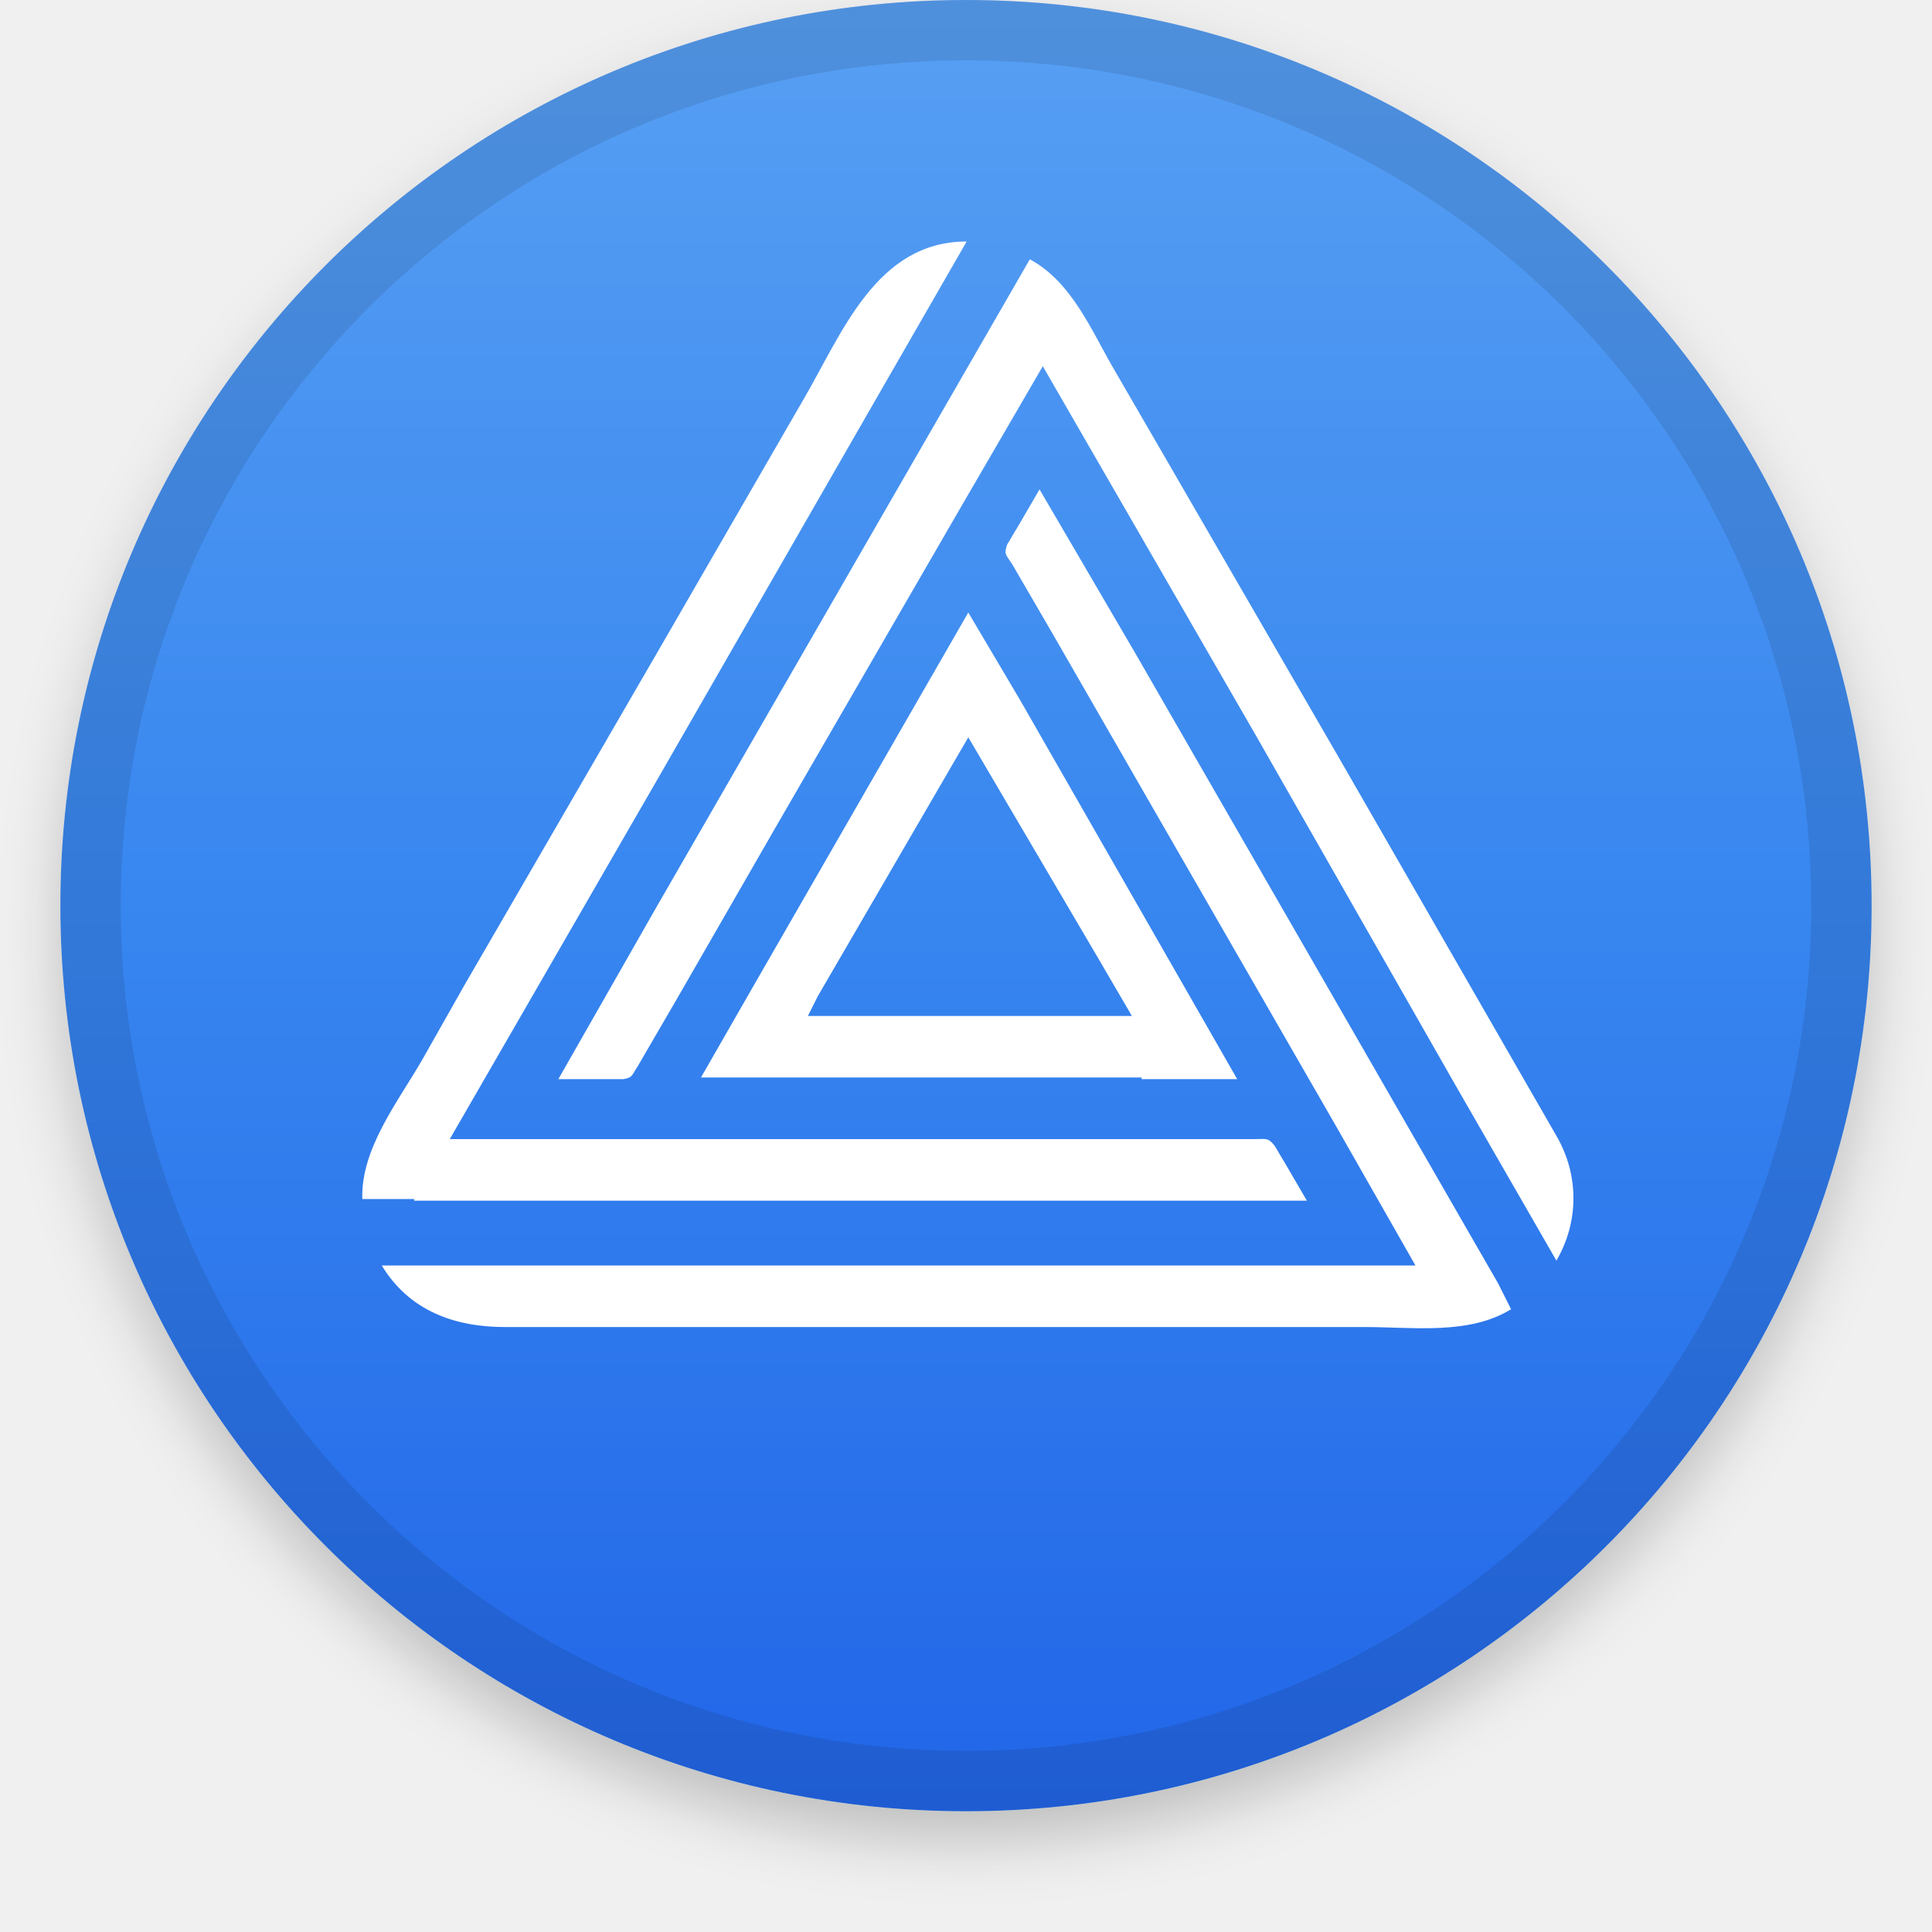
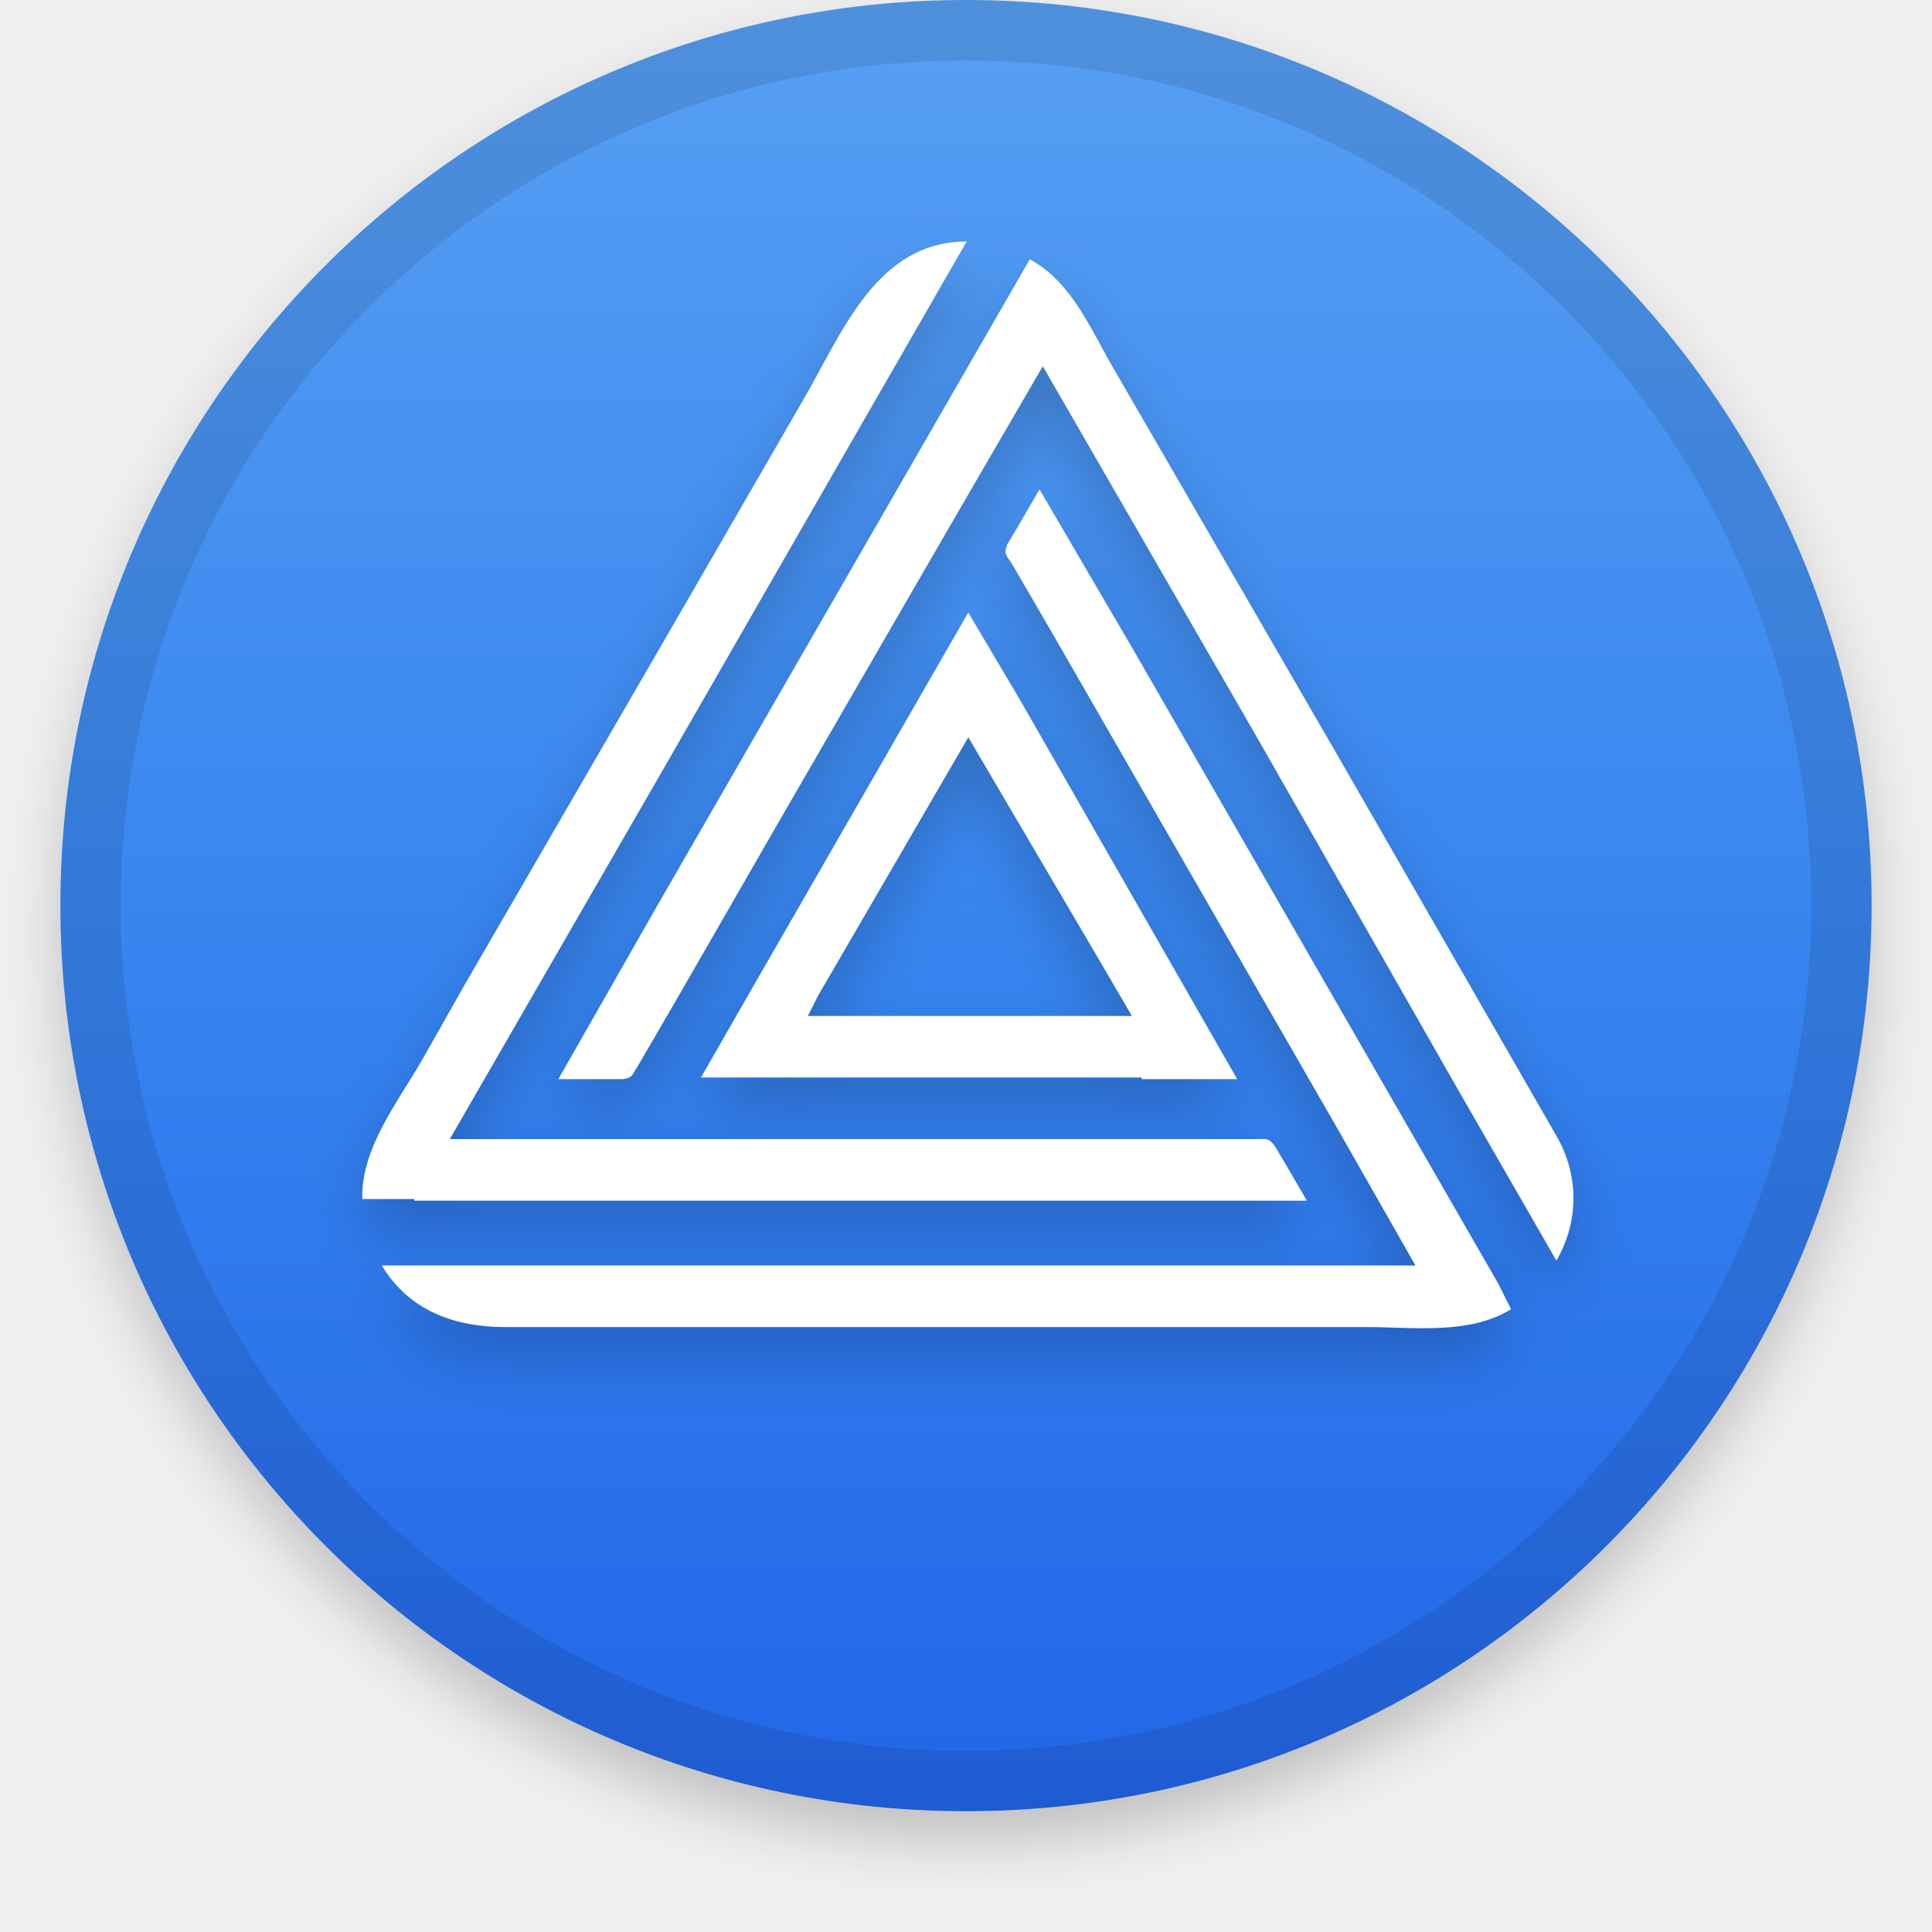
<svg xmlns="http://www.w3.org/2000/svg" xmlns:xlink="http://www.w3.org/1999/xlink" width="32px" height="32px" viewBox="0 0 32 32" version="1.1">
  <defs>
    <linearGradient x1="50%" y1="0%" x2="50%" y2="100%" id="linearGradient-1">
      <stop stop-color="#FFFFFF" stop-opacity="0.5" offset="0%" />
      <stop stop-color="#000000" stop-opacity="0.5" offset="100%" />
    </linearGradient>
    <circle id="path-2" cx="16" cy="15" r="15" />
    <filter x="-5.8%" y="-4.2%" width="111.7%" height="111.7%" filterUnits="objectBoundingBox" id="filter-3">
      <feOffset dx="0" dy="0.5" in="SourceAlpha" result="shadowOffsetOuter1" />
      <feGaussianBlur stdDeviation="0.5" in="shadowOffsetOuter1" result="shadowBlurOuter1" />
      <feComposite in="shadowBlurOuter1" in2="SourceAlpha" operator="out" result="shadowBlurOuter1" />
      <feColorMatrix values="0 0 0 0 0   0 0 0 0 0   0 0 0 0 0  0 0 0 0.199 0" type="matrix" in="shadowBlurOuter1" />
    </filter>
+     <path d="M25.779,18.813 C26.155,19.458 26.155,20.236 25.779,20.88 L24.142,18.035 L20.788,12.158 L17.272,6.066 L15.93,8.374 L12.871,13.661 L11.234,16.506 L10.563,17.66 C10.456,17.821 10.482,17.847 10.321,17.874 C10.214,17.874 10.107,17.874 9.999,17.874 L9.248,17.874 L10.885,15.003 L14.025,9.555 L17.057,4.295 C17.755,4.671 18.077,5.476 18.453,6.12 L19.231,7.462 L22.183,12.561 L25.779,18.813 Z M24.813,21.256 L25.028,21.685 C24.33,22.114 23.417,21.98 22.612,21.98 L8.362,21.98 C7.531,21.98 6.779,21.712 6.323,20.96 L23.444,20.96 L22.129,18.652 L19.07,13.339 L17.433,10.494 L16.762,9.34 C16.655,9.179 16.628,9.179 16.682,9.018 C16.735,8.938 16.789,8.83 16.843,8.75 L17.218,8.106 L18.802,10.816 L21.754,15.942 L24.813,21.256 Z M6.86,19.887 L6.86,19.86 L6.001,19.86 C5.974,19.028 6.591,18.25 6.994,17.552 L7.692,16.318 L10.912,10.763 L13.3,6.63 C13.944,5.53 14.508,4 16.011,4 L14.374,6.845 L10.966,12.775 L7.45,18.867 L20.788,18.867 C20.975,18.867 21.002,18.84 21.11,18.975 C21.163,19.055 21.217,19.162 21.271,19.243 L21.646,19.887 L6.86,19.887 Z M18.909,17.874 L18.909,17.847 L11.61,17.847 L12.441,16.398 L16.038,10.145 L16.896,11.595 L20.492,17.874 L18.909,17.874 Z M13.542,16.506 L13.381,16.828 L18.748,16.828 L18.184,15.862 L16.038,12.212 L13.542,16.506 Z" id="path-4" />
+     <filter x="-8.7%" y="-6.9%" width="117.4%" height="119.4%" filterUnits="objectBoundingBox" id="filter-5">
+       <feOffset dx="0" dy="0.5" in="SourceAlpha" result="shadowOffsetOuter1" />
+       <feGaussianBlur stdDeviation="0.5" in="shadowOffsetOuter1" result="shadowBlurOuter1" />
+       <feColorMatrix values="0 0 0 0 0   0 0 0 0 0   0 0 0 0 0  0 0 0 0.2 0" type="matrix" in="shadowBlurOuter1" />
+     </filter>
  </defs>
  <g id="icon/abyss" stroke="none" stroke-width="1" fill="none" fill-rule="evenodd">
    <g id="Oval" fill-rule="nonzero">
      <use fill="black" fill-opacity="1" filter="url(#filter-3)" xlink:href="#path-2" />
      <use fill="#3886EF" xlink:href="#path-2" />
      <use fill="url(#linearGradient-1)" style="mix-blend-mode: soft-light;" xlink:href="#path-2" />
      <circle stroke-opacity="0.097" stroke="#000000" stroke-width="1" stroke-linejoin="square" cx="16" cy="15" r="14.5" />
    </g>
-     <path d="M25.779,18.813 C26.155,19.458 26.155,20.236 25.779,20.88 L24.142,18.035 L20.788,12.158 L17.272,6.066 L15.93,8.374 L12.871,13.661 L11.234,16.506 L10.563,17.66 C10.456,17.821 10.482,17.847 10.321,17.874 C10.214,17.874 10.107,17.874 9.999,17.874 L9.248,17.874 L10.885,15.003 L14.025,9.555 L17.057,4.295 C17.755,4.671 18.077,5.476 18.453,6.12 L19.231,7.462 L22.183,12.561 L25.779,18.813 Z M24.813,21.256 L25.028,21.685 C24.33,22.114 23.417,21.98 22.612,21.98 L8.362,21.98 C7.531,21.98 6.779,21.712 6.323,20.96 L23.444,20.96 L22.129,18.652 L19.07,13.339 L17.433,10.494 L16.762,9.34 C16.655,9.179 16.628,9.179 16.682,9.018 C16.735,8.938 16.789,8.83 16.843,8.75 L17.218,8.106 L18.802,10.816 L21.754,15.942 L24.813,21.256 Z M6.86,19.887 L6.86,19.86 L6.001,19.86 C5.974,19.028 6.591,18.25 6.994,17.552 L7.692,16.318 L10.912,10.763 L13.3,6.63 C13.944,5.53 14.508,4 16.011,4 L14.374,6.845 L10.966,12.775 L7.45,18.867 L20.788,18.867 C20.975,18.867 21.002,18.84 21.11,18.975 C21.163,19.055 21.217,19.162 21.271,19.243 L21.646,19.887 L6.86,19.887 Z M18.909,17.874 L18.909,17.847 L11.61,17.847 L12.441,16.398 L16.038,10.145 L16.896,11.595 L20.492,17.874 L18.909,17.874 Z M13.542,16.506 L13.381,16.828 L18.748,16.828 L18.184,15.862 L16.038,12.212 L13.542,16.506 Z" id="Combined-Shape" fill="#FFFFFF" fill-rule="nonzero" />
+     <g id="Combined-Shape">
+       <use fill="black" fill-opacity="1" filter="url(#filter-5)" xlink:href="#path-4" />
+       <use fill="#FFFFFF" fill-rule="evenodd" xlink:href="#path-4" />
+     </g>
  </g>
</svg>
